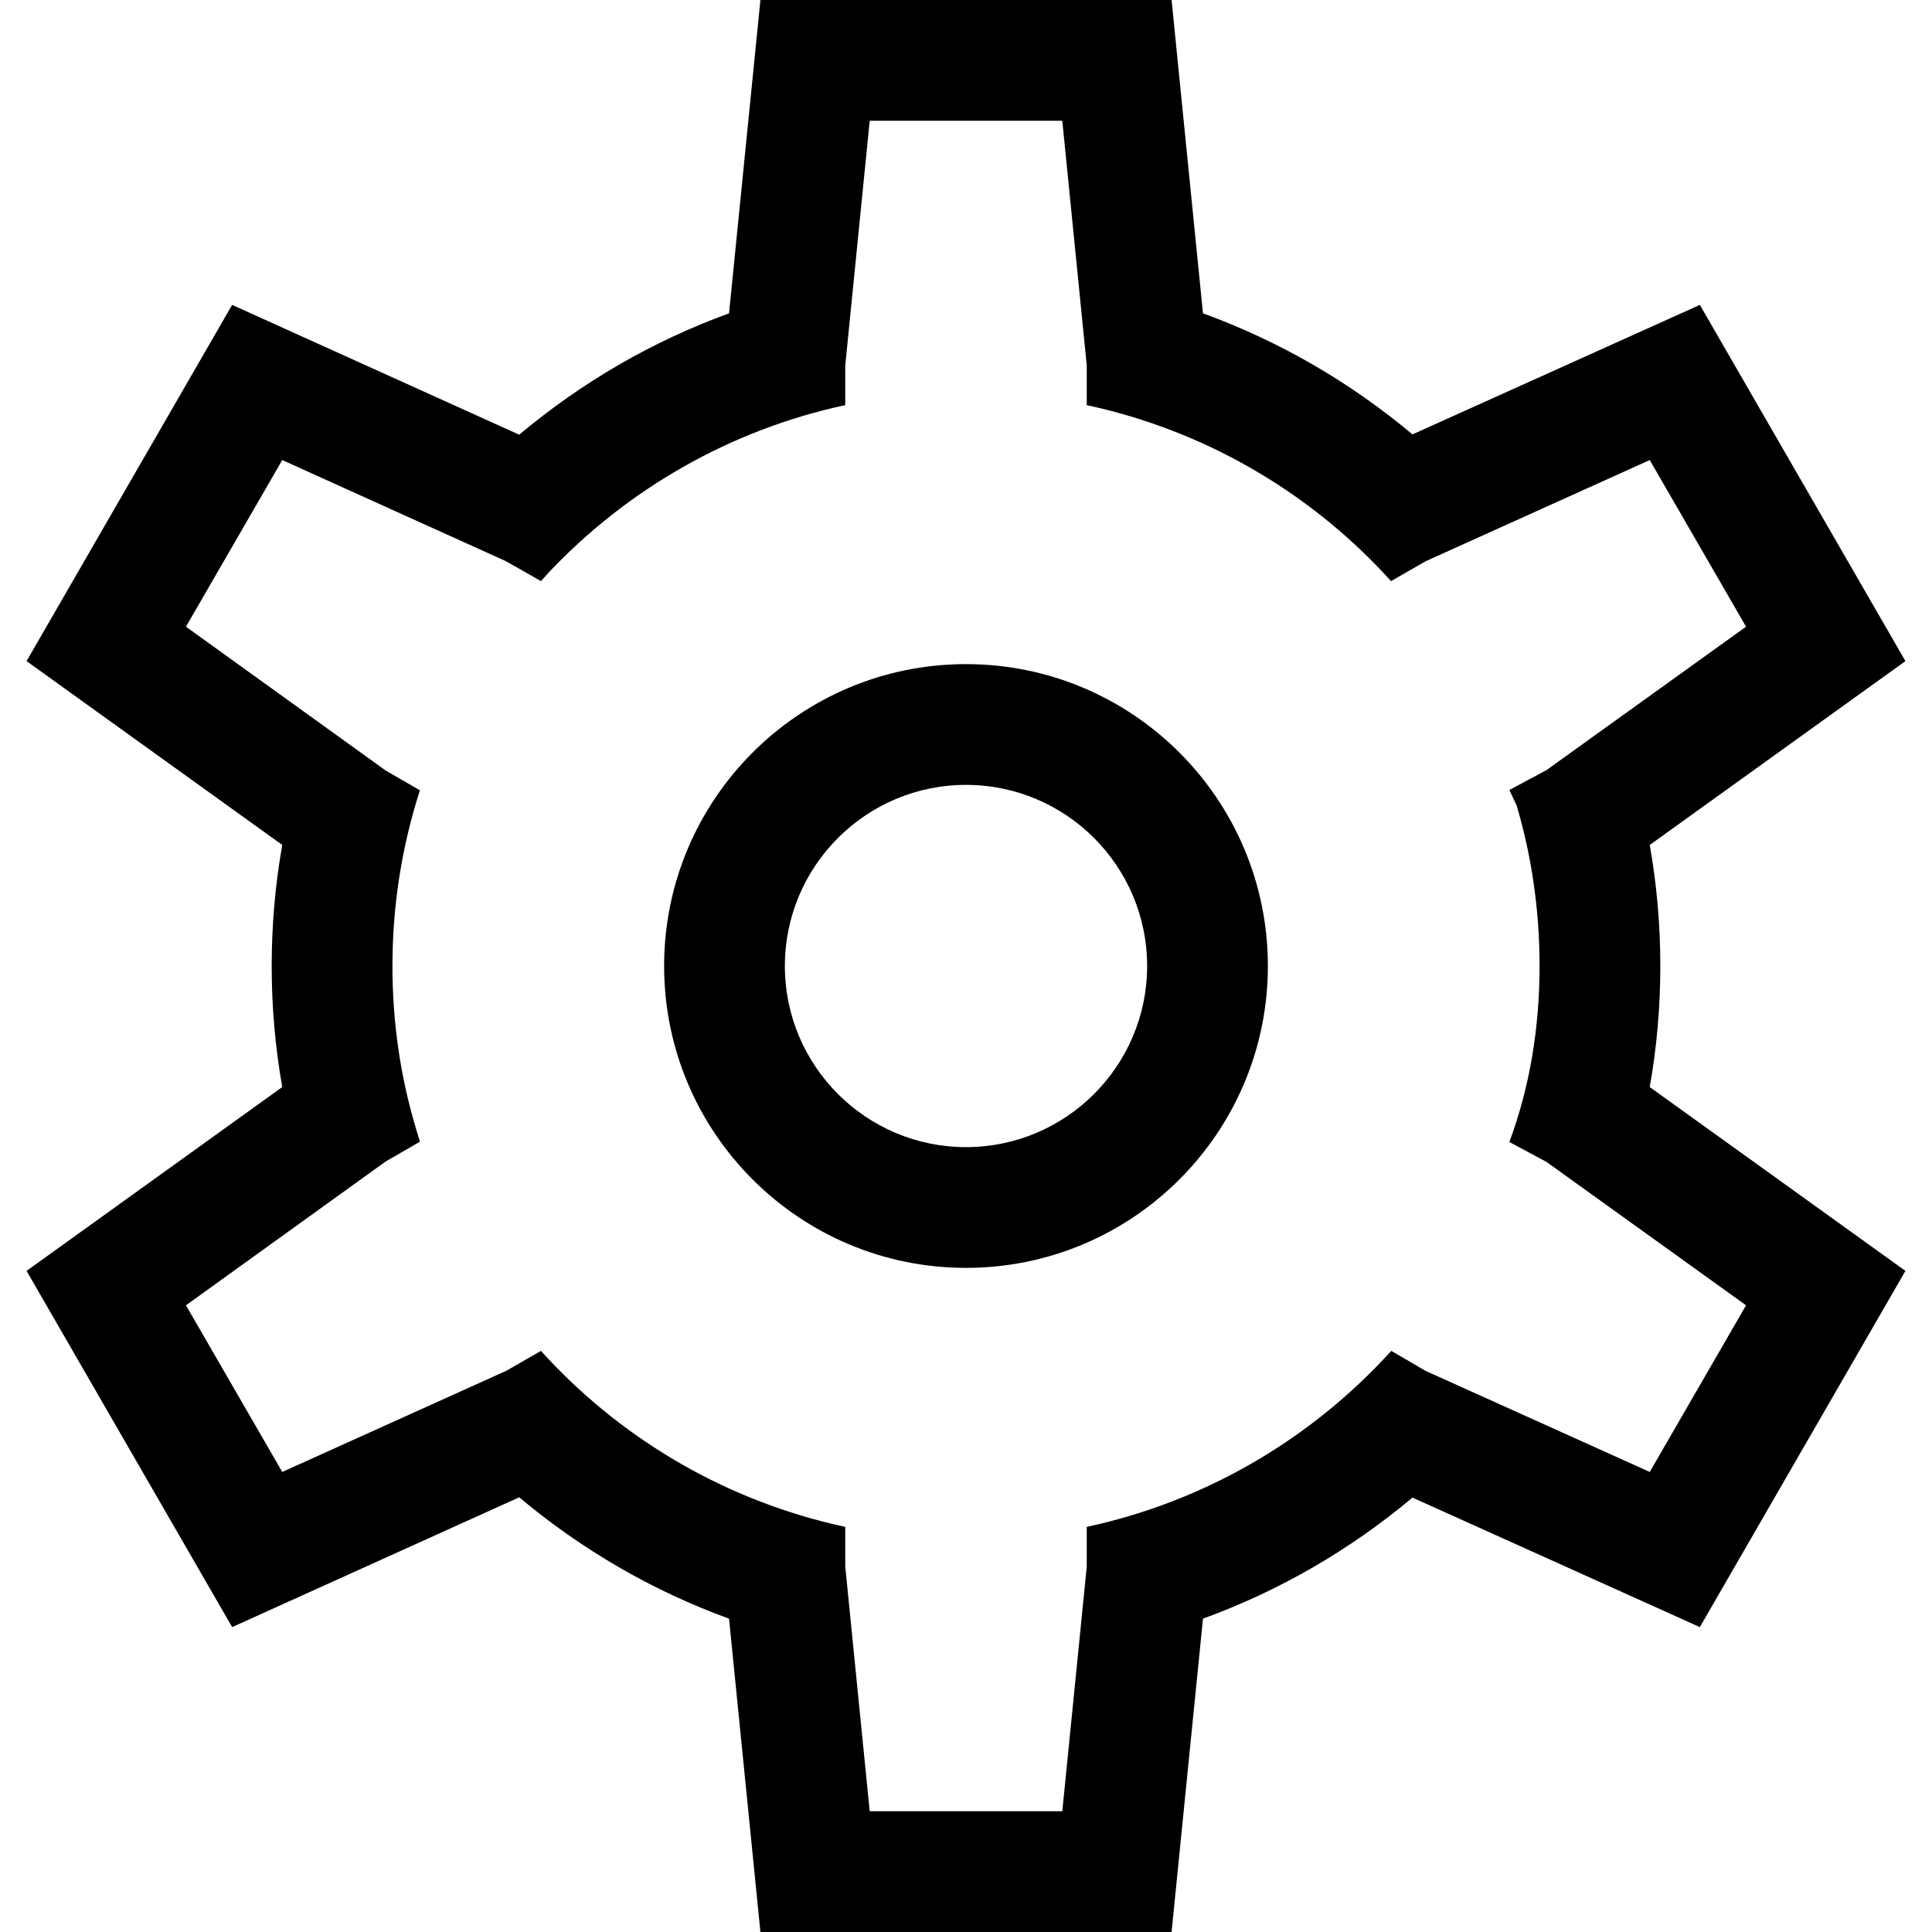
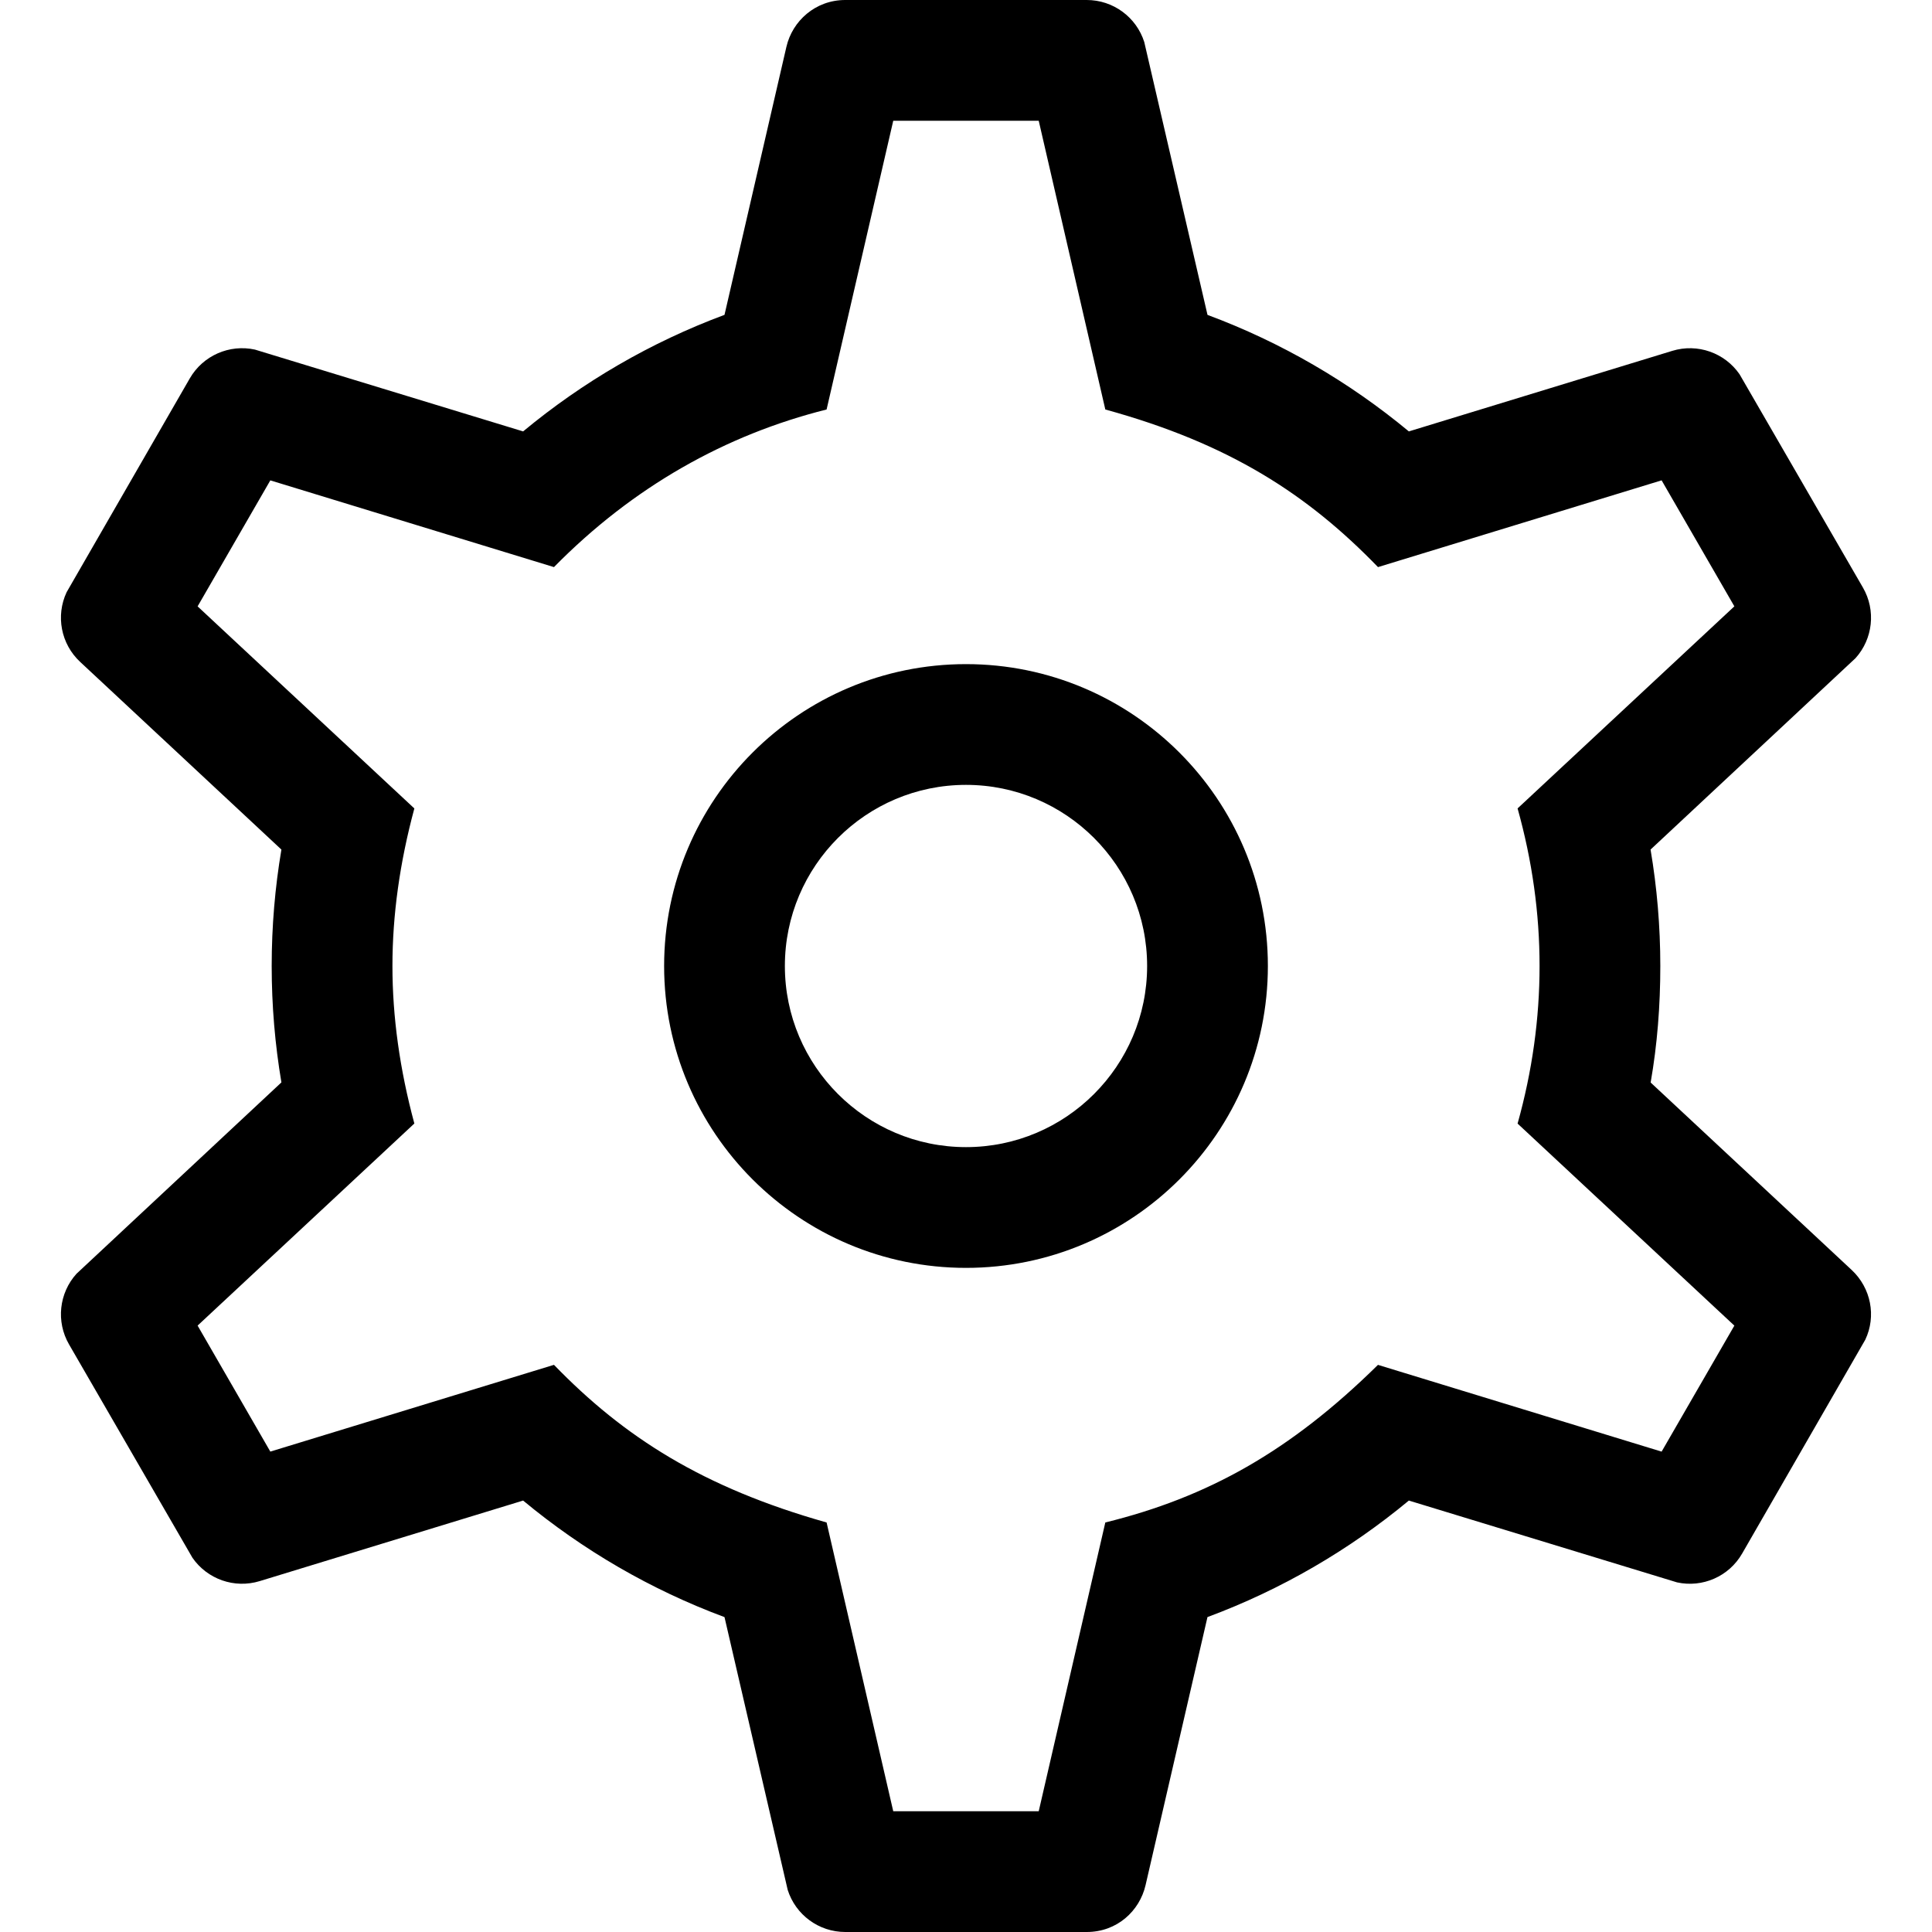
<svg xmlns="http://www.w3.org/2000/svg" width="64px" height="64px" viewBox="0 0 64 64" version="1.1">
-   <path d="M38.81,0 L39.85,10.38 C42.41,11.31 44.75,12.68 46.79,14.39 L56.31,10.1 L63.12,21.9 L54.65,27.99 C54.88,29.29 55,30.63 55,32 C55,33.37 54.88,34.71 54.65,36.01 L63.12,42.1 L56.31,53.9 L46.79,49.61 C44.75,51.32 42.41,52.69 39.85,53.62 L38.81,64 L25.19,64 L24.15,53.62 C21.59,52.69 19.25,51.32 17.2,49.6 L7.69,53.9 L0.88,42.1 L9.35,36.01 C9.12,34.71 9,33.37 9,32 C9,30.63 9.12,29.29 9.35,27.99 L0.88,21.9 L7.69,10.1 L17.2,14.4 C19.25,12.68 21.59,11.31 24.15,10.38 L25.19,0 L38.81,0 Z M35.19,4 L28.81,4 L28,12.11 L28,13.42 C24.19,14.24 20.8,16.2 18.21,18.93 L17.92,19.25 L16.76,18.59 L9.35,15.24 L6.16,20.76 L12.77,25.52 L13.91,26.18 C13.32,28.01 13,29.97 13,32 C13,33.85 13.26,35.63 13.76,37.32 L13.91,37.82 L12.77,38.48 L6.16,43.24 L9.35,48.76 L16.77,45.41 L17.92,44.75 C20.44,47.54 23.78,49.57 27.56,50.48 L28,50.58 L28,51.89 L28.81,60 L35.19,60 L36,51.9 L36,50.58 C39.81,49.76 43.2,47.8 45.79,45.07 L46.09,44.75 L47.22,45.41 L54.65,48.76 L57.84,43.24 L51.23,38.49 L50,37.83 C50.68,36 51,34.03 51,32 C51,30.15 50.74,28.37 50.24,26.68 L50,26.17 L51.23,25.51 L57.84,20.76 L54.65,15.24 L47.23,18.59 L46.08,19.25 C43.56,16.46 40.22,14.43 36.44,13.52 L36,13.42 L36,12.1 L35.19,4 Z M32,22 C37.52,22 42,26.48 42,32 C42,37.52 37.52,42 32,42 C26.48,42 22,37.52 22,32 C22,26.48 26.48,22 32,22 Z M32,26 C28.69,26 26,28.69 26,32 C26,35.31 28.69,38 32,38 C35.31,38 38,35.31 38,32 C38,28.69 35.31,26 32,26 Z" fill="#000000" />
+   <path d="M36,0 C36.876,0 37.643,0.569 37.905,1.392 L40,10.431 C42.446,11.340 44.697,12.654 46.670,14.291 L55.395,11.623 C56.234,11.366 57.134,11.687 57.625,12.398 L61.712,19.464 C62.149,20.220 62.042,21.165 61.466,21.803 L54.677,28.143 C54.889,29.397 55,30.685 55,32 C55,33.31 54.9,34.6 54.68,35.86 L61.34,42.07 C61.98,42.67 62.16,43.6 61.79,44.38 L57.71,51.464 C57.274,52.223 56.397,52.603 55.553,52.418 L46.670,49.708 C44.697,51.345 42.446,52.659 39.999,53.568 L37.948,62.449 C37.751,63.303 37.003,64 36,64 L28,64 C27.123,64 26.356,63.430 26.094,62.607 L24,53.569 C21.554,52.660 19.303,51.346 17.329,49.708 L8.604,52.376 C7.765,52.633 6.865,52.312 6.374,51.601 L2.287,44.535 C1.850,43.779 1.957,42.834 2.533,42.196 L9.322,35.856 C9.110,34.602 9,33.314 9,32 C9,30.685 9.110,29.397 9.322,28.143 L2.655,21.926 C2.016,21.331 1.842,20.396 2.207,19.617 L6.287,12.535 C6.725,11.776 7.602,11.396 8.446,11.581 L17.329,14.291 C19.303,12.653 21.554,11.339 24,10.430 L26.051,1.550 C26.248,0.696 27.010,0 28,0 L36,0 Z M34.409,4 L29.59,4 L27.382,13.565 C24.041,14.401 20.968,16.124 18.351,18.786 L8.955,15.913 L6.546,20.087 L13.726,26.781 C13.242,28.574 13,30.313 13,32 C13,33.686 13.242,35.425 13.726,37.218 L6.546,43.912 L8.955,48.086 L18.351,45.212 C20.673,47.610 23.289,49.278 27.382,50.434 L29.59,60 L34.409,60 L36.615,50.434 C40,49.6 42.730,48.086 45.647,45.213 L55.043,48.087 L57.453,43.913 L50.272,37.220 C50.757,35.486 51,33.745 51,32 C51,30.254 50.757,28.514 50.272,26.780 L57.453,20.086 L55.043,15.912 L45.648,18.786 C43.325,16.388 40.744,14.700 36.615,13.565 L34.409,4 Z M32,22 C37.519,22 42,26.480 42,32 C42,37.519 37.519,42 32,42 C26.480,42 22,37.519 22,32 C22,26.480 26.480,22 32,22 Z M32,26 C28.689,26 26,28.689 26,32 C26,35.310 28.689,38 32,38 C35.310,38 38,35.310 38,32 C38,28.689 35.310,26 32,26 Z" fill="#000000" />
</svg>
